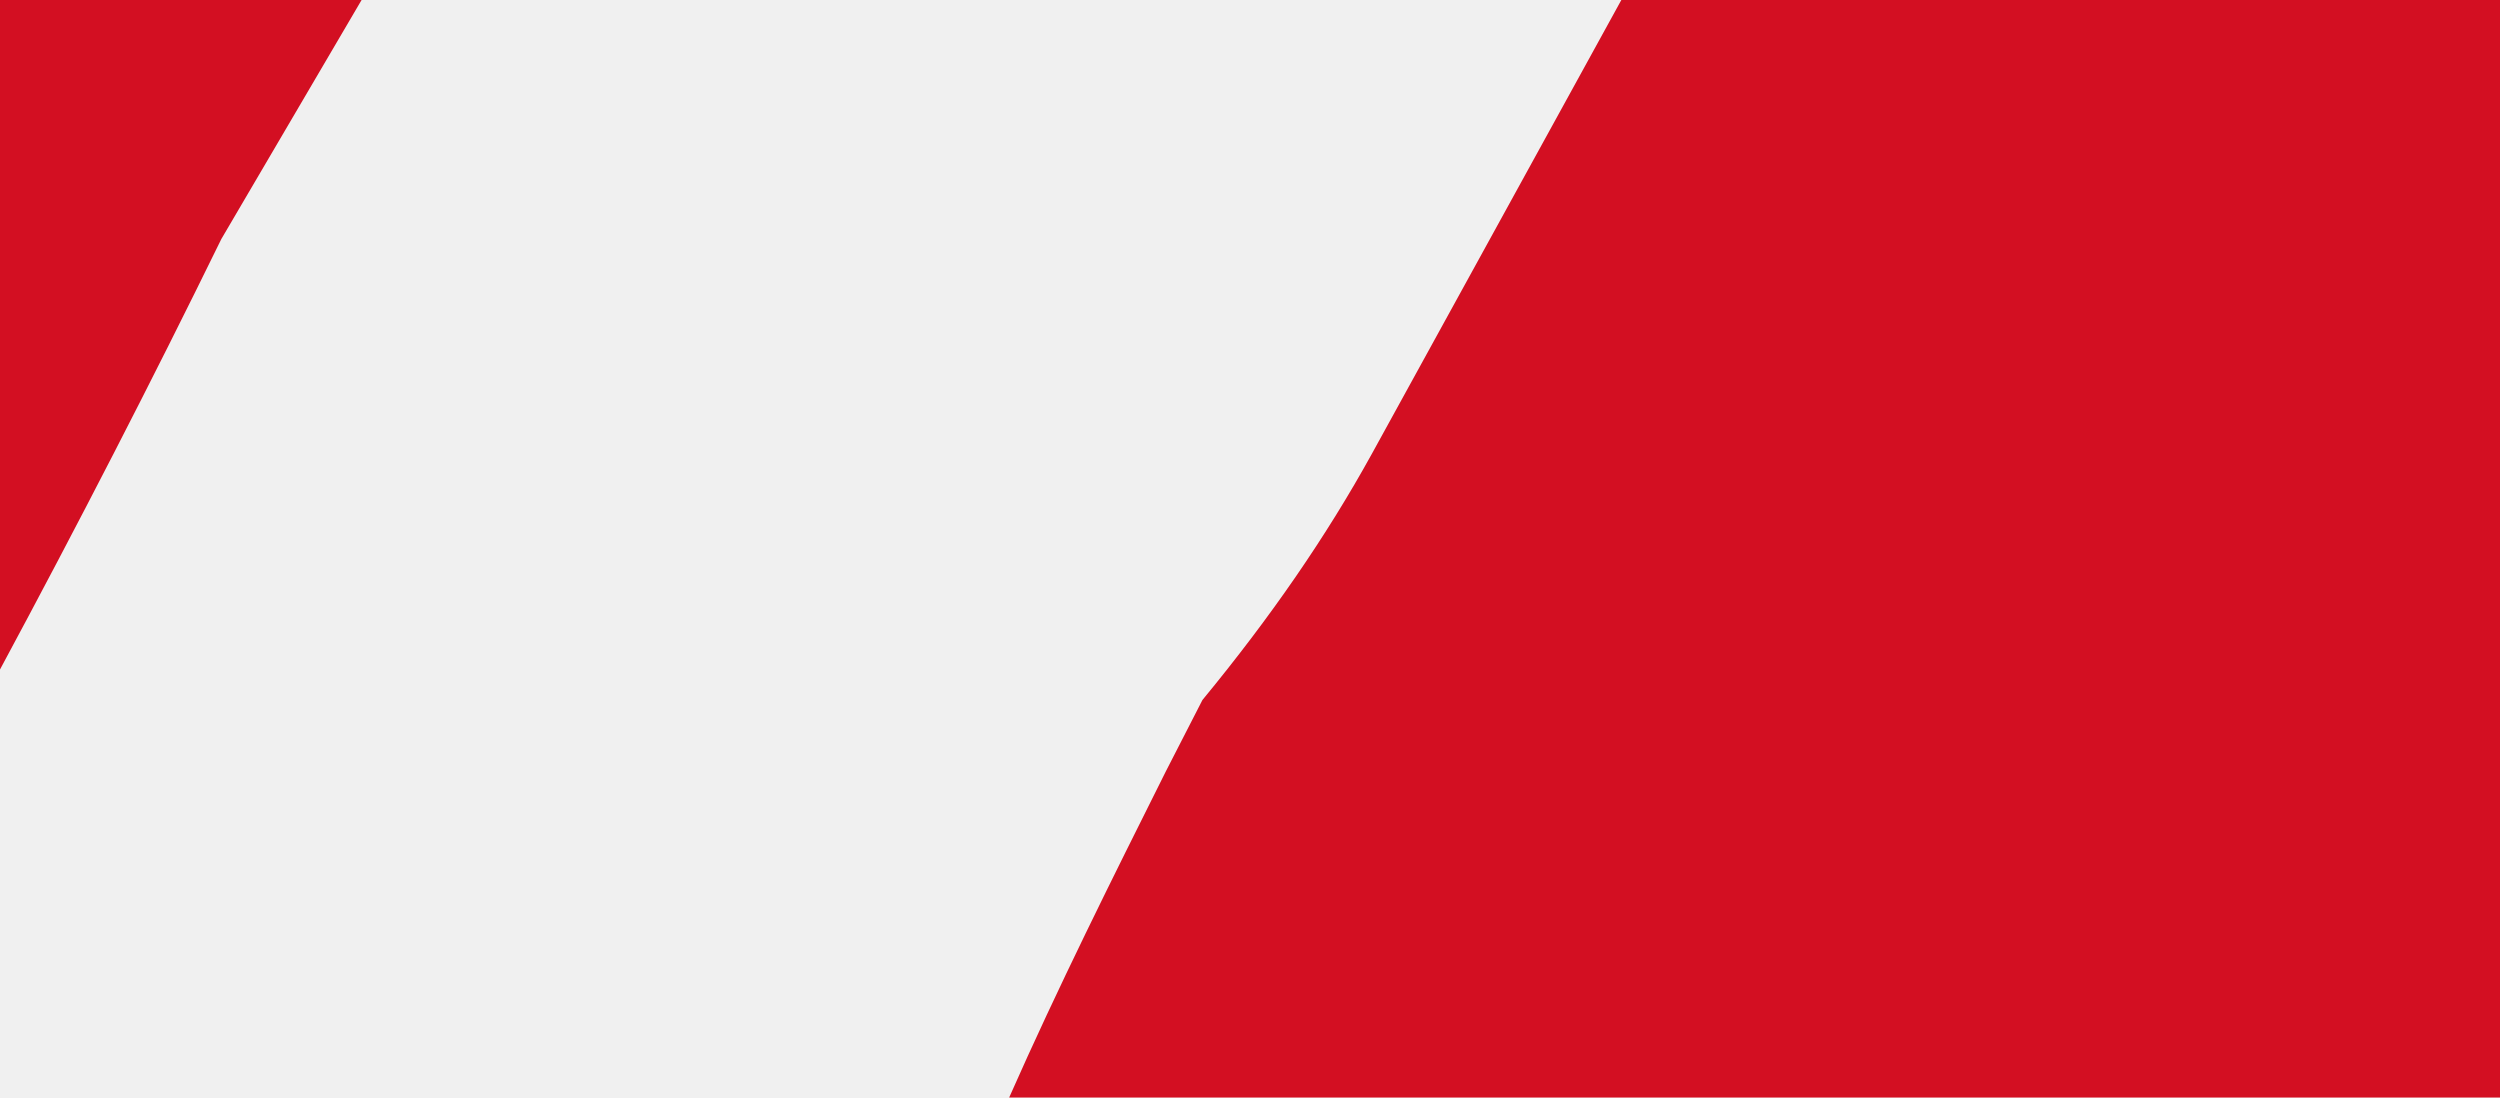
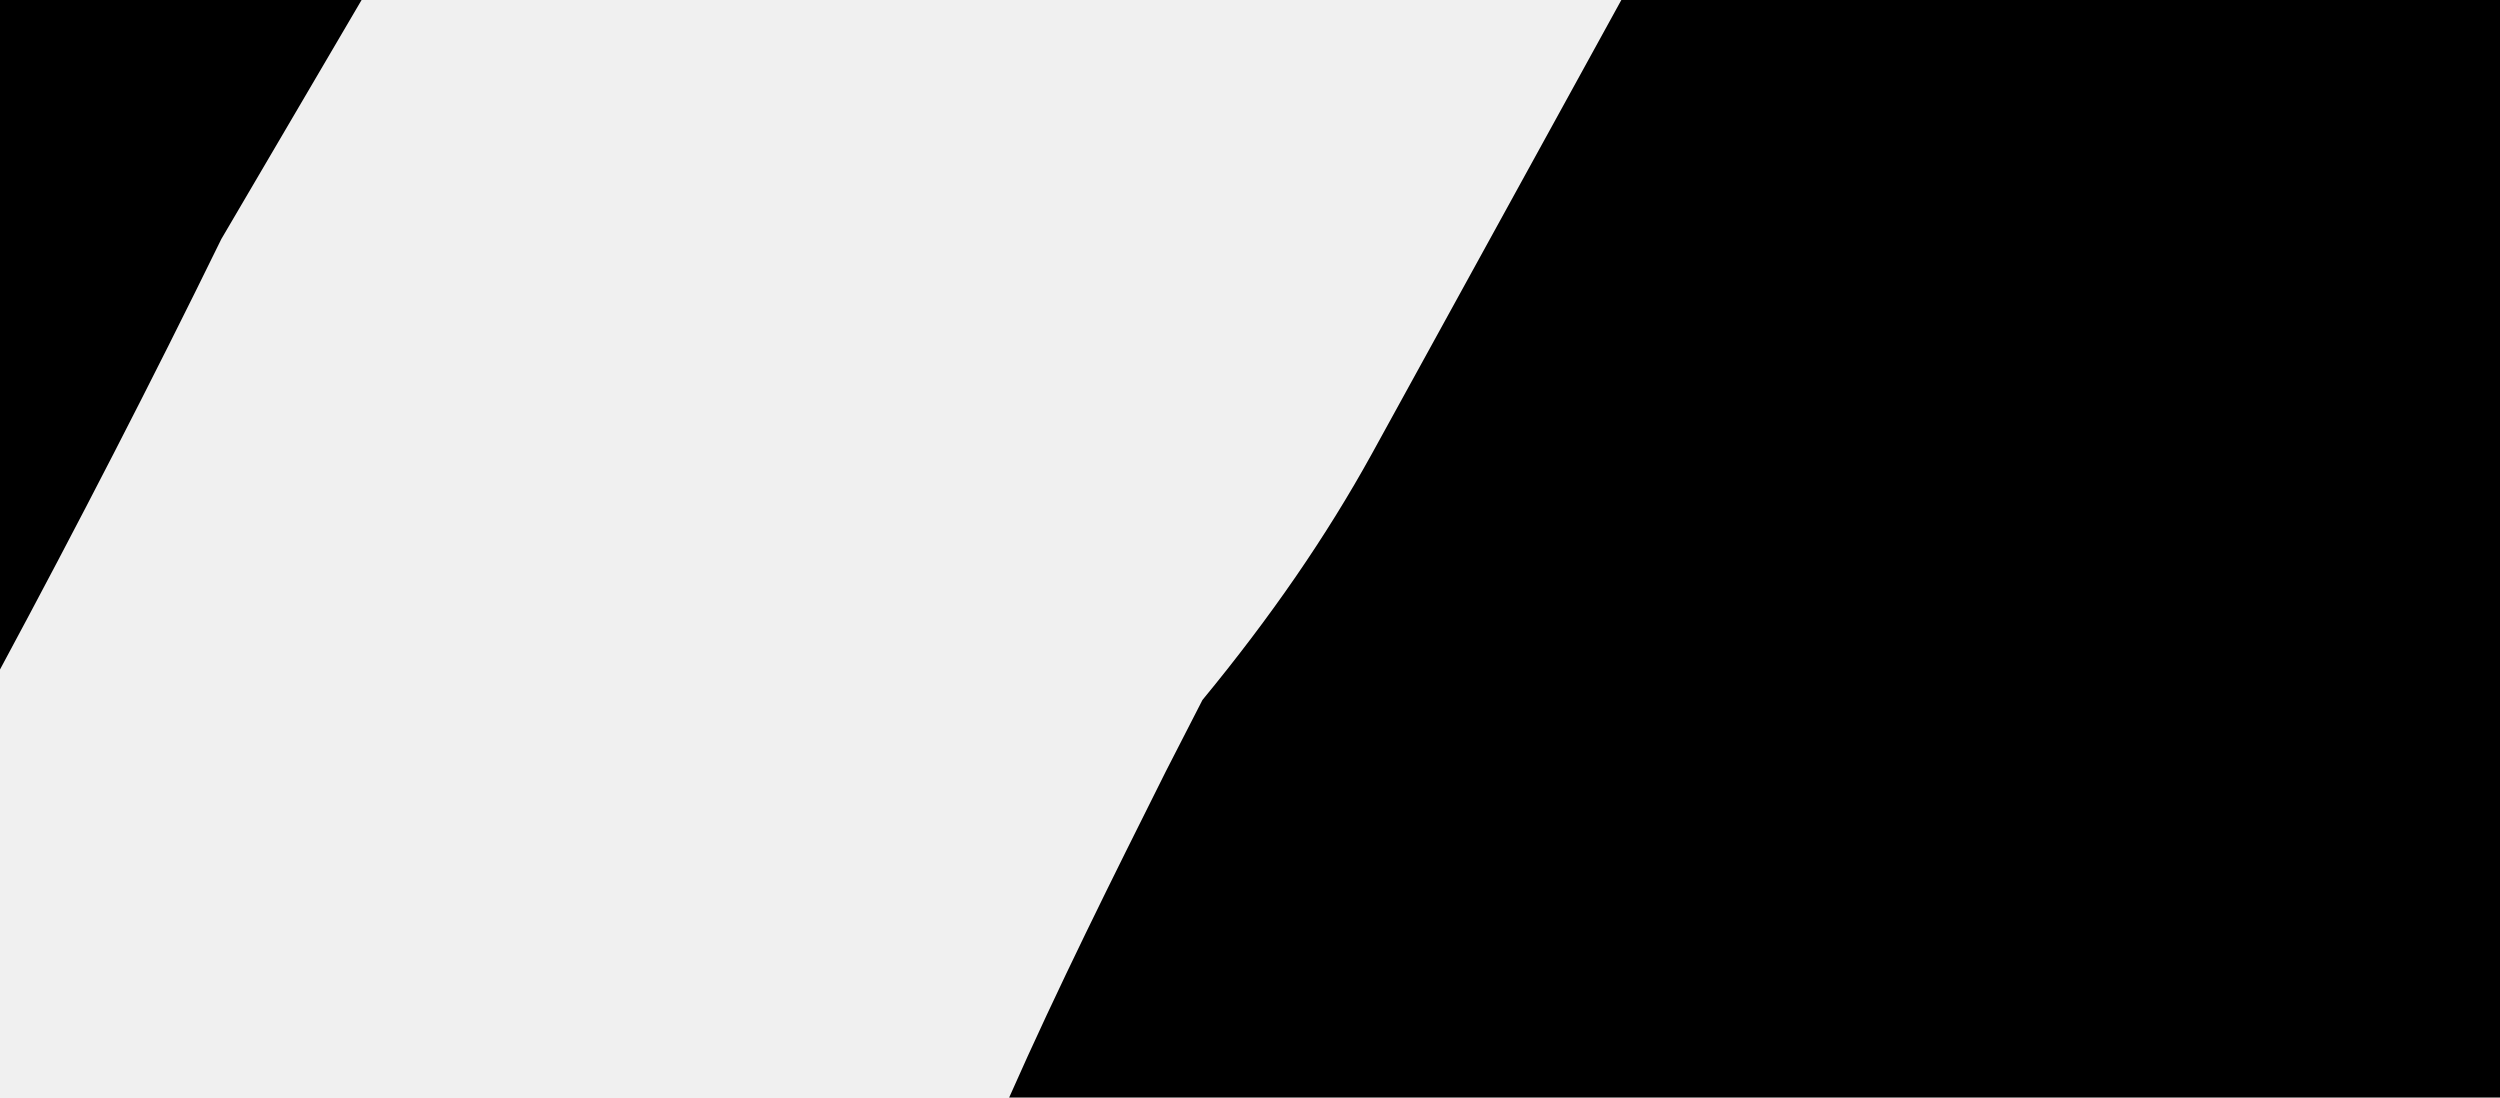
- <svg xmlns="http://www.w3.org/2000/svg" version="1.1" x="0px" y="0px" viewBox="0 0 410 180" style="enable-background:new 0 0 410 180;" xml:space="preserve">
-   <style type="text/css">
- 	.st0{fill:none;stroke:#999999;stroke-width:0.25;stroke-miterlimit:10;}
- 	.st1{fill:#F7F9FA;}
- 	.st2{fill:#3C2F54;}
- 	.st3{fill:#EC1E27;}
- 	.st4{fill:#21B5AD;}
- 	.st5{fill:#BE1E2D;}
- 	.st6{fill:#C99C28;}
- 	.st7{fill:none;stroke:#C99C28;stroke-miterlimit:10;}
- 	.st8{fill:#574672;}
- 	.st9{fill:#FFFFFF;}
- 	.st10{fill:#36284A;}
- 	.st11{fill:#BE1E2D;stroke:#BE1E2D;stroke-width:12;stroke-miterlimit:10;}
- 	.st12{fill:#666666;}
- 	.st13{fill:#333333;}
- 	.st14{fill:#999999;}
- 	.st15{fill:#B3B3B3;}
- 	.st16{fill:#E5AD23;}
- 	.st17{fill:#DD5D36;}
- 	.st18{fill:#3BB7B3;}
- 	.st19{fill:#36C972;}
- 	.st20{fill:#6D3EFF;}
- 	.st21{fill:#37DDD1;}
- 	.st22{fill:#46E888;}
- 	.st23{fill:#FFCE00;}
- 	.st24{fill:#FF8017;}
- 	.st25{fill:#FF001F;}
- 	.st26{fill:#D30F22;}
- 	.st27{fill:#1EAD58;}
- 	.st28{clip-path:url(#SVGID_2_);fill:#3C2F54;}
- 	.st29{clip-path:url(#SVGID_2_);}
- 	.st30{clip-path:url(#SVGID_4_);fill:#3BB7B3;}
- 	.st31{clip-path:url(#SVGID_6_);fill:#46E888;}
- 	.st32{clip-path:url(#SVGID_6_);fill:#36C972;}
- 	.st33{clip-path:url(#SVGID_6_);}
- 	.st34{clip-path:url(#SVGID_8_);fill:#E5AD23;}
- 	.st35{clip-path:url(#SVGID_10_);fill:#DD5D36;}
- 	.st36{clip-path:url(#SVGID_12_);fill:#FF001F;}
- 	.st37{clip-path:url(#SVGID_12_);fill:#BE1E2D;}
- 	.st38{clip-path:url(#SVGID_12_);}
- 	.st39{clip-path:url(#SVGID_14_);fill:#6D3EFF;}
- 	.st40{clip-path:url(#SVGID_14_);}
- 	.st41{clip-path:url(#SVGID_16_);fill:#6D3EFF;}
- 	.st42{clip-path:url(#SVGID_16_);}
- 	.st43{clip-path:url(#SVGID_18_);fill:#37DDD1;}
- 	.st44{clip-path:url(#SVGID_20_);fill:#36C972;}
- 	.st45{clip-path:url(#SVGID_20_);fill:#46E888;}
- 	.st46{clip-path:url(#SVGID_20_);}
- 	.st47{clip-path:url(#SVGID_22_);fill:#FFCE00;}
- 	.st48{clip-path:url(#SVGID_24_);fill:#FF8017;}
- 	.st49{clip-path:url(#SVGID_26_);fill:#BE1E2D;}
- 	.st50{clip-path:url(#SVGID_26_);fill:#FF001F;}
- 	.st51{clip-path:url(#SVGID_26_);}
- 	.st52{clip-path:url(#SVGID_44_);}
- 	.st53{clip-path:url(#SVGID_46_);fill:#3BB7B3;}
- 	.st54{clip-path:url(#SVGID_48_);fill:#46E888;}
- 	.st55{clip-path:url(#SVGID_48_);}
- 	.st56{clip-path:url(#SVGID_50_);fill:#E5AD23;}
- 	.st57{clip-path:url(#SVGID_52_);}
- 	.st58{opacity:0.53;clip-path:url(#SVGID_54_);}
- 	.st59{opacity:0.53;}
- 	.st60{clip-path:url(#SVGID_54_);}
- 	.st61{clip-path:url(#SVGID_60_);fill:#3BB7B3;}
- 	.st62{opacity:0.61;clip-path:url(#SVGID_60_);}
- 	.st63{opacity:0.61;}
- 	.st64{clip-path:url(#SVGID_60_);}
- 	.st65{clip-path:url(#SVGID_60_);fill:none;}
- 	.st66{clip-path:url(#SVGID_60_);fill:#37DDD1;}
- 	.st67{fill:none;}
- 	.st68{opacity:0.82;}
- 	.st69{clip-path:url(#SVGID_68_);}
- 	.st70{clip-path:url(#SVGID_70_);}
- 	.st71{clip-path:url(#SVGID_72_);fill:#37DDD1;}
- 	.st72{clip-path:url(#SVGID_74_);fill:#36C972;}
- 	.st73{clip-path:url(#SVGID_74_);}
- 	.st74{clip-path:url(#SVGID_76_);fill:#E5AD23;}
- 	.st75{clip-path:url(#SVGID_76_);}
- 	.st76{clip-path:url(#SVGID_78_);fill:#FFCE00;}
- 	.st77{clip-path:url(#SVGID_80_);}
- 	.st78{fill:none;stroke:#EC1E27;stroke-width:3;stroke-linecap:round;stroke-miterlimit:10;}
- 	.st79{fill:#86828E;}
- 	.st80{fill:none;stroke:#FFFFFF;stroke-width:2;stroke-linecap:round;stroke-linejoin:round;stroke-miterlimit:10;}
- 	.st81{fill:none;stroke:#EC1E27;stroke-width:4;stroke-linecap:round;stroke-miterlimit:10;}
- 	.st82{fill:none;stroke:#EC1E27;stroke-width:2;stroke-linecap:round;stroke-miterlimit:10;}
- 	.st83{fill:none;stroke:#EC1E27;stroke-width:2;stroke-linecap:round;stroke-linejoin:round;stroke-miterlimit:10;}
- 	.st84{fill:#0066B2;}
- 	.st85{fill:#F9A533;}
- 	.st86{fill:#C0C2C4;}
- 	.st87{fill:#AA1A2B;}
- 	.st88{opacity:0.23;fill:#D0D9D9;}
- 	.st89{fill-rule:evenodd;clip-rule:evenodd;fill:#462F4E;}
- 	.st90{fill-rule:evenodd;clip-rule:evenodd;fill:#D30F22;}
- 	.st91{fill-rule:evenodd;clip-rule:evenodd;fill:#BE1E2D;}
- 	.st92{fill-rule:evenodd;clip-rule:evenodd;fill:#FF2630;}
- 	.st93{fill-rule:evenodd;clip-rule:evenodd;fill:#EC1E27;}
- 	.st94{fill-rule:evenodd;clip-rule:evenodd;fill:#6D3EFF;}
- 	.st95{fill-rule:evenodd;clip-rule:evenodd;fill:#FFFFFF;}
- 	.st96{clip-path:url(#SVGID_84_);}
- 	.st97{clip-path:url(#SVGID_86_);fill:#3C2F54;}
- 	.st98{clip-path:url(#SVGID_88_);}
- 	.st99{clip-path:url(#SVGID_90_);fill:#3C2F54;}
- 	.st100{clip-path:url(#SVGID_92_);}
- 	.st101{clip-path:url(#SVGID_94_);fill:#3C2F54;}
- 	.st102{clip-path:url(#SVGID_96_);}
- 	.st103{clip-path:url(#SVGID_98_);fill:#3C2F54;}
- 	.st104{clip-path:url(#SVGID_100_);}
- 	.st105{clip-path:url(#SVGID_102_);fill:#3C2F54;}
- 	.st106{clip-path:url(#SVGID_104_);}
- 	.st107{clip-path:url(#SVGID_106_);fill:#3C2F54;}
- 	.st108{clip-path:url(#SVGID_108_);}
- 	.st109{clip-path:url(#SVGID_110_);fill:#3C2F54;}
- 	.st110{clip-path:url(#SVGID_112_);}
- 	.st111{clip-path:url(#SVGID_114_);fill:#3C2F54;}
- 	.st112{clip-path:url(#SVGID_116_);}
- 	.st113{clip-path:url(#SVGID_118_);fill:#3C2F54;}
- 	.st114{clip-path:url(#SVGID_120_);}
- 	.st115{clip-path:url(#SVGID_122_);fill:#3C2F54;}
- 	.st116{clip-path:url(#SVGID_124_);}
- 	.st117{clip-path:url(#SVGID_126_);fill:#3C2F54;}
- 	.st118{clip-path:url(#SVGID_128_);}
- 	.st119{clip-path:url(#SVGID_130_);fill:#3C2F54;}
- 	.st120{fill-rule:evenodd;clip-rule:evenodd;fill:#958EA2;}
- 	.st121{fill-rule:evenodd;clip-rule:evenodd;fill:#E5AD23;}
- </style>
-   <g id="Layer_2">
- </g>
+ <svg xmlns="http://www.w3.org/2000/svg" viewBox="0 0 410 180">
+   <defs />
  <g id="Layer_1">
-     <path class="st90" d="M410,180V0H265.9l-40.9,74.4c-7.5,13.6-16.6,26.8-27.8,40.4l-6,11.7c-8.7,17.4-17.7,35.4-25.7,53.5H410z" />
-     <path class="st90" d="M0,0v109.8c12.8-23.8,24.9-47.3,36.3-70.6L59.3,0H0z" />
+     <path class="st90" d="M410 180V0H265.9L225 74.4c-7.5 13.6-16.6 26.8-27.8 40.4l-6 11.7c-8.7 17.4-17.7 35.4-25.7 53.5H410zM0 0v109.8C12.8 86 24.9 62.5 36.3 39.2L59.3 0H0z" />
  </g>
</svg>
